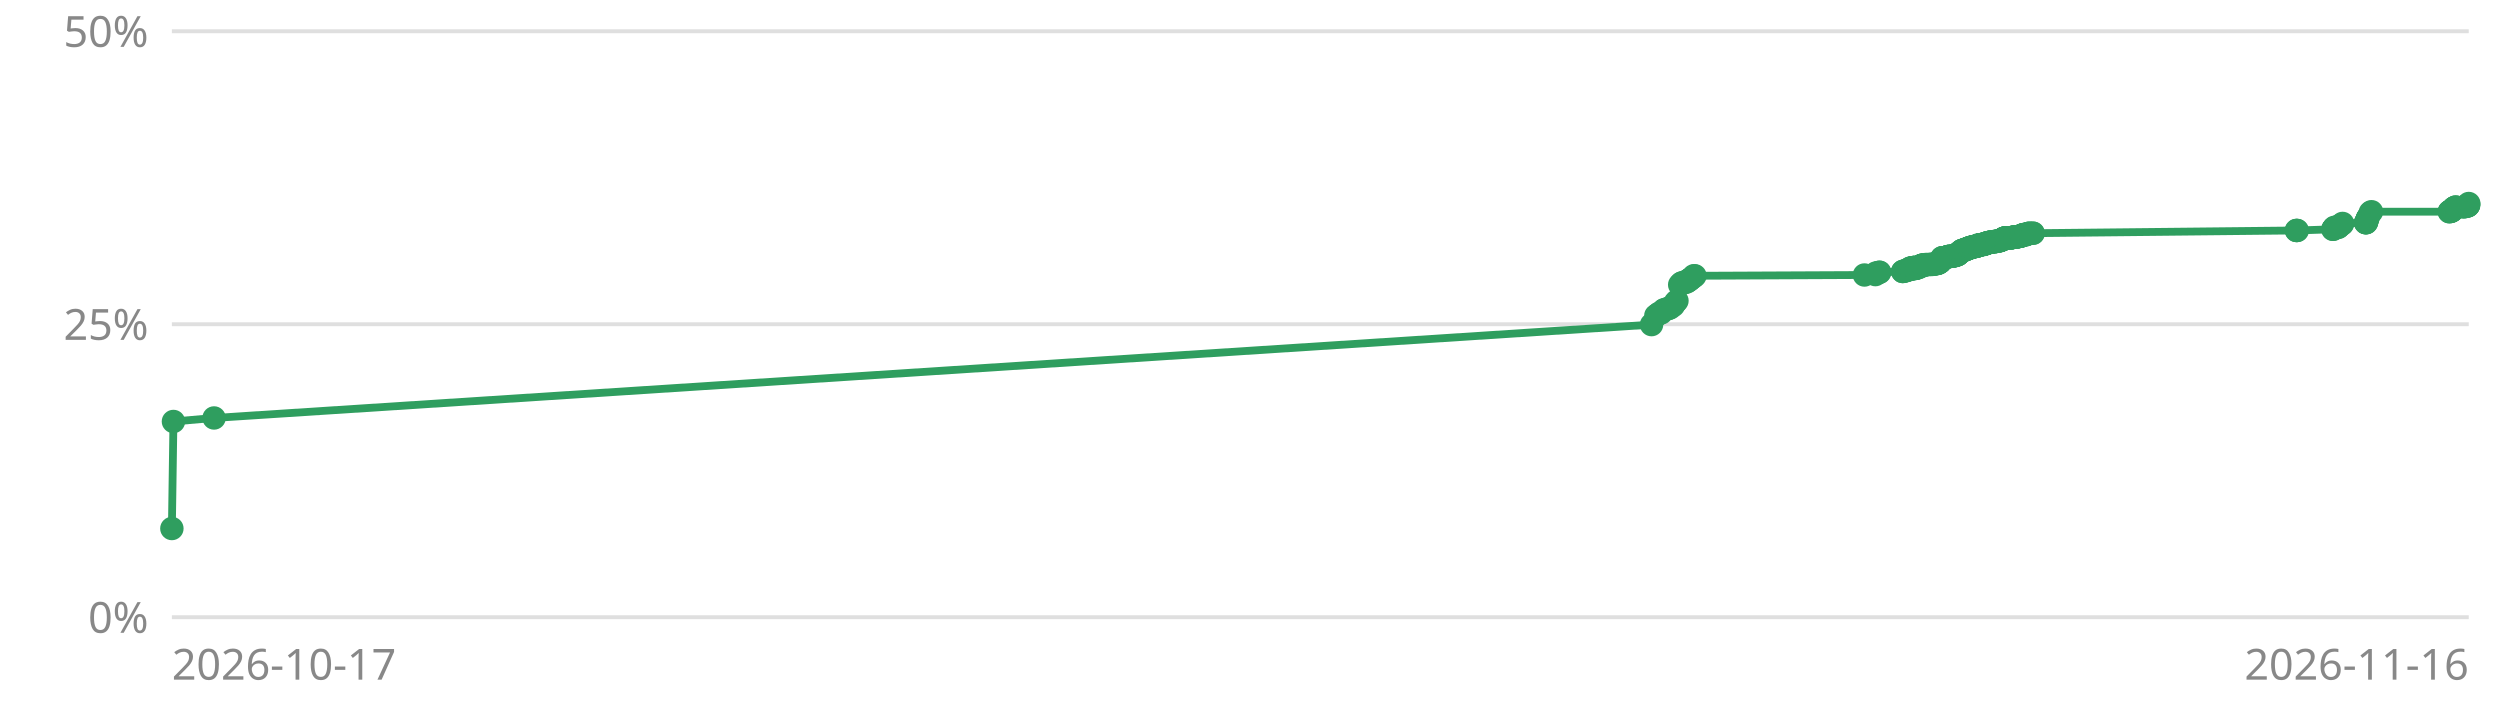
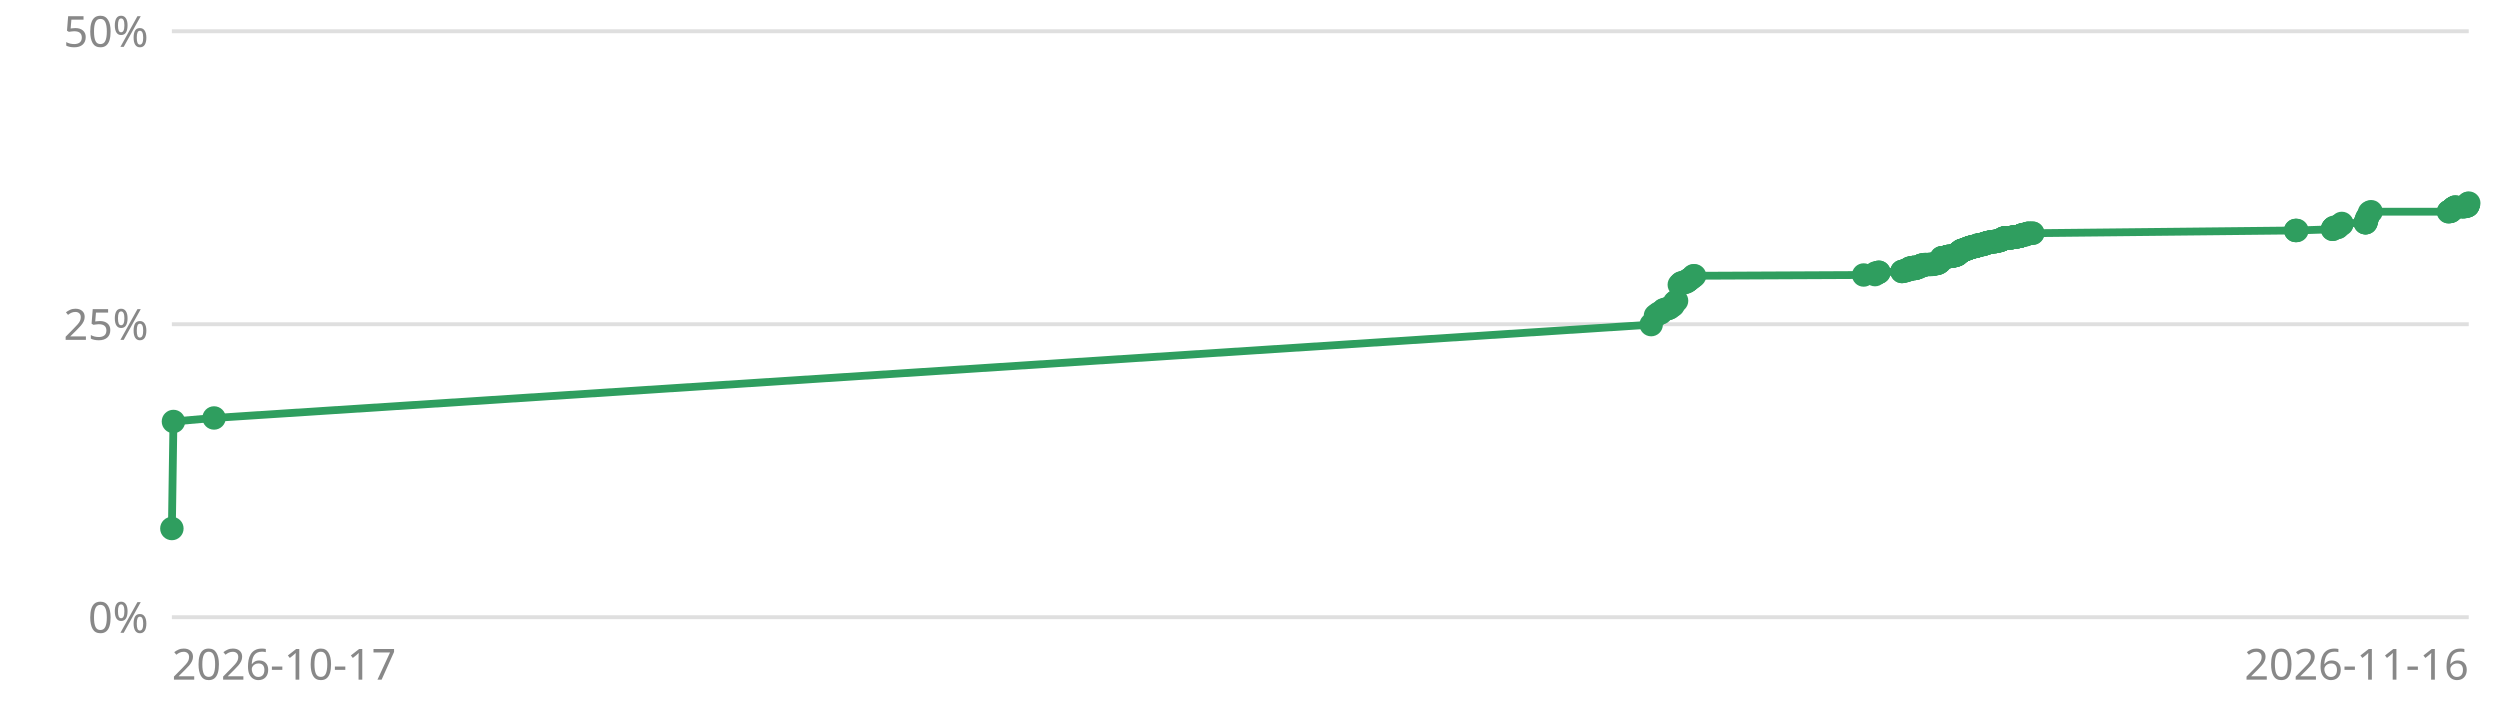
<svg xmlns="http://www.w3.org/2000/svg" viewBox="0 0 640 180" width="640" height="180" font-family="system-ui,sans-serif" font-size="11" fill="#888">
  <line x1="44" x2="632" y1="158.0" y2="158.0" stroke="#8884" />
  <text x="38" y="162.0" text-anchor="end">0%</text>
  <line x1="44" x2="632" y1="83.0" y2="83.0" stroke="#8884" />
  <text x="38" y="87.0" text-anchor="end">25%</text>
  <line x1="44" x2="632" y1="8.0" y2="8.0" stroke="#8884" />
  <text x="38" y="12.0" text-anchor="end">50%</text>
-   <polyline points="44.0,135.3 44.4,107.9 54.8,107.0 422.8,83.1 423.9,80.8 424.4,80.5 424.7,80.2 425.3,80.1 425.9,79.4 426.0,79.3 426.9,79.0 427.1,79.0 427.6,78.8 428.4,78.2 428.9,77.4 429.3,77.0 430.0,72.9 430.4,72.5 430.6,72.4 431.1,72.4 431.2,72.3 431.8,72.2 431.9,71.9 432.2,71.9 432.3,71.8 432.6,71.5 432.7,71.5 432.8,71.4 433.4,71.0 433.6,70.6 433.9,70.6 477.3,70.4 480.1,70.3 480.2,69.9 480.8,69.8 481.1,69.7 481.2,69.7 487.1,69.5 487.1,69.5 487.7,69.3 487.7,69.3 487.9,69.3 487.9,69.3 488.3,69.2 488.7,68.9 488.9,68.7 489.1,68.7 489.1,68.6 489.3,68.8 489.3,68.8 489.4,68.8 489.5,68.8 489.5,68.8 489.6,68.9 489.7,68.5 489.7,68.5 489.8,68.5 489.8,68.5 489.9,68.5 490.0,68.5 490.1,68.5 490.4,68.4 490.4,68.7 490.5,68.7 490.5,68.7 490.6,68.6 490.6,68.6 490.7,68.5 490.8,68.5 490.9,68.4 491.1,68.4 491.3,68.4 491.4,68.4 491.7,68.1 491.9,68.0 491.9,68.0 492.0,67.9 492.0,67.9 492.1,67.9 492.2,67.9 492.2,67.9 492.7,67.9 492.8,67.8 492.9,67.8 493.0,67.8 493.1,67.7 493.9,67.7 494.1,67.7 494.3,67.7 494.7,67.7 495.1,67.6 495.2,67.6 495.4,67.5 495.7,67.5 495.8,67.5 495.9,67.4 495.9,67.4 496.0,67.4 496.2,67.4 496.4,67.3 496.6,67.1 496.7,67.0 496.8,67.0 497.1,66.0 497.2,66.0 497.3,66.0 497.4,66.0 497.5,66.0 497.7,66.0 497.8,66.0 497.9,66.0 498.4,65.8 498.5,65.8 498.5,65.8 498.6,65.7 498.6,65.7 498.7,65.7 498.7,65.7 498.8,65.7 498.9,65.7 498.9,65.7 499.0,65.7 499.0,65.6 499.1,65.6 499.1,65.6 499.9,65.6 500.0,65.5 500.0,65.5 500.0,65.5 500.3,65.5 500.4,65.4 500.4,65.4 500.5,65.4 500.5,65.4 500.7,65.4 500.9,65.3 501.0,65.2 501.1,65.2 501.2,65.2 501.3,65.1 501.3,65.1 501.3,64.9 501.4,64.8 501.5,64.8 501.5,64.7 501.6,64.7 501.6,64.7 501.7,64.7 501.7,64.6 501.7,64.6 501.8,64.6 501.8,64.6 501.9,64.6 501.9,64.5 501.9,64.5 502.0,64.5 502.0,64.5 502.0,64.5 502.0,64.5 502.1,64.2 502.1,64.2 502.2,64.2 502.2,64.2 502.2,64.2 502.3,64.2 502.3,64.2 502.3,64.2 502.4,64.2 502.4,64.2 502.5,64.2 502.6,64.1 502.6,64.1 502.6,64.0 502.9,64.0 502.9,64.0 502.9,63.9 503.0,63.9 503.1,63.9 503.2,63.9 503.2,63.8 503.3,63.8 503.4,63.8 503.5,63.8 503.5,63.7 503.6,63.7 503.6,63.7 503.6,63.7 503.7,63.7 503.7,63.7 503.7,63.6 503.8,63.6 503.9,63.6 504.0,63.6 504.1,63.5 504.2,63.5 504.2,63.5 504.2,63.4 504.3,63.4 504.4,63.4 504.4,63.4 504.5,63.3 504.6,63.3 504.7,63.3 504.8,63.3 504.9,63.3 504.9,63.3 505.0,63.2 505.0,63.2 505.1,63.2 505.1,63.2 505.3,63.1 505.6,63.1 505.7,63.1 505.7,63.1 505.9,63.1 505.9,63.0 506.0,63.0 506.1,63.0 506.1,63.0 506.2,62.9 506.2,62.9 506.3,62.9 506.4,62.9 506.4,62.7 506.8,62.7 506.8,62.7 506.9,62.7 506.9,62.7 506.9,62.7 506.9,62.7 507.0,62.7 507.0,62.7 507.1,62.7 507.2,62.6 507.3,62.6 507.4,62.6 507.5,62.6 507.7,62.6 507.8,62.6 507.9,62.5 508.0,62.5 508.0,62.4 508.0,62.4 508.2,62.4 508.2,62.4 508.3,62.4 508.4,62.3 508.5,62.3 508.5,62.3 508.6,62.3 508.7,62.2 508.7,62.2 508.8,62.2 508.9,62.1 508.9,62.1 509.1,62.1 509.2,62.1 509.3,62.1 509.4,62.0 509.4,62.0 509.6,62.0 509.6,62.0 509.9,62.0 510.0,61.9 510.0,61.9 510.5,61.9 510.6,61.9 510.7,61.8 510.7,61.8 510.9,61.8 510.9,61.8 511.0,61.8 511.0,61.8 511.1,61.8 511.2,61.8 511.2,61.8 511.6,61.7 511.8,61.7 511.9,61.6 512.0,61.5 512.2,61.5 512.3,61.5 512.3,61.4 512.4,61.4 512.4,61.4 512.5,61.4 512.5,61.4 512.5,61.4 512.5,61.4 512.6,61.3 512.6,61.3 512.8,61.2 512.9,61.1 513.0,61.0 513.0,61.0 513.0,61.0 513.1,61.0 513.2,61.0 513.3,60.9 513.4,60.9 513.4,60.9 513.5,60.9 513.6,60.9 513.7,60.9 513.7,60.9 513.8,60.9 513.8,60.9 514.0,60.9 514.2,60.9 514.4,60.9 514.8,60.9 514.8,60.9 514.9,60.9 514.9,60.8 515.1,60.8 515.2,60.8 515.2,60.8 515.3,60.8 515.4,60.7 515.5,60.7 515.5,60.7 515.7,60.7 515.8,60.7 516.1,60.7 516.2,60.7 516.3,60.6 516.4,60.6 516.5,60.6 516.6,60.6 516.6,60.6 516.8,60.5 517.1,60.5 517.1,60.5 517.1,60.5 517.1,60.5 517.2,60.4 517.3,60.4 517.3,60.4 517.4,60.4 517.4,60.4 517.5,60.3 517.6,60.3 517.6,60.3 517.6,60.3 517.7,60.2 517.8,60.2 517.8,60.2 517.9,60.1 517.9,60.1 518.0,60.1 518.0,60.1 518.5,60.1 518.5,60.1 518.7,60.1 518.8,60.0 518.9,59.8 519.2,59.8 519.3,59.8 519.5,59.7 519.5,59.7 520.4,59.7 520.5,59.7 587.9,59.0 587.9,59.0 588.1,59.0 597.2,58.7 597.3,58.7 597.4,58.5 597.5,58.4 597.5,58.4 597.6,58.2 598.5,58.2 598.6,58.2 598.8,58.0 598.8,57.8 599.6,57.4 599.7,57.2 605.6,57.0 605.6,57.0 605.7,57.0 605.8,57.0 605.9,56.7 605.9,56.6 606.0,56.1 606.0,56.1 606.1,55.9 606.3,55.5 606.8,54.4 607.1,54.2 627.0,54.2 627.1,54.2 627.2,54.1 627.2,54.1 627.4,54.1 627.5,54.1 627.6,53.9 627.6,53.9 627.7,53.9 627.8,53.9 627.9,53.7 628.1,53.6 628.1,53.5 628.1,53.3 628.2,53.3 628.2,53.3 628.4,53.2 628.4,53.2 628.6,53.2 628.6,53.0 628.7,53.0 630.6,53.0 631.0,52.9 631.3,52.8 631.5,52.8 631.7,52.7 631.8,52.7 631.9,52.6 631.9,52.5 631.9,52.4 632.0,52.4 632.0,52.1" fill="none" stroke="#2f9e5f" stroke-width="2" stroke-linejoin="round" />
+   <polyline points="44.0,135.3 44.4,107.9 54.8,107.0 422.7,83.1 423.8,80.8 424.3,80.5 424.6,80.2 425.2,80.1 425.8,79.4 425.9,79.3 426.8,79.0 427.0,79.0 427.5,78.8 428.3,78.2 428.7,77.4 429.2,77.0 429.9,72.9 430.3,72.5 430.5,72.4 431.0,72.4 431.1,72.3 431.7,72.2 431.8,71.9 432.1,71.9 432.2,71.8 432.5,71.5 432.6,71.5 432.7,71.4 433.3,71.0 433.5,70.6 433.8,70.6 477.1,70.4 480.0,70.3 480.1,69.9 480.7,69.8 481.0,69.7 481.0,69.7 486.9,69.5 486.9,69.5 487.6,69.3 487.6,69.3 487.8,69.3 487.8,69.3 488.2,69.2 488.6,68.9 488.8,68.7 488.9,68.7 489.0,68.6 489.1,68.8 489.2,68.8 489.3,68.8 489.3,68.8 489.3,68.8 489.5,68.9 489.6,68.5 489.6,68.5 489.7,68.5 489.7,68.5 489.8,68.5 489.9,68.5 490.0,68.5 490.2,68.4 490.3,68.7 490.4,68.7 490.4,68.7 490.5,68.6 490.5,68.6 490.6,68.5 490.7,68.5 490.8,68.4 490.9,68.4 491.2,68.4 491.3,68.4 491.6,68.1 491.8,68.0 491.8,68.0 491.9,67.9 491.9,67.9 492.0,67.9 492.1,67.9 492.1,67.9 492.6,67.9 492.7,67.8 492.8,67.8 492.8,67.8 492.9,67.7 493.8,67.7 494.0,67.7 494.2,67.7 494.6,67.7 494.9,67.6 495.1,67.6 495.3,67.5 495.6,67.5 495.6,67.5 495.8,67.4 495.8,67.4 495.9,67.4 496.1,67.4 496.3,67.3 496.5,67.1 496.6,67.0 496.7,67.0 497.0,66.0 497.1,66.0 497.2,66.0 497.3,66.0 497.3,66.0 497.6,66.0 497.6,66.0 497.8,66.0 498.2,65.8 498.4,65.8 498.4,65.8 498.5,65.7 498.5,65.7 498.5,65.7 498.6,65.7 498.7,65.7 498.7,65.7 498.8,65.7 498.9,65.7 498.9,65.6 499.0,65.6 499.0,65.6 499.8,65.6 499.9,65.5 499.9,65.5 499.9,65.5 500.2,65.5 500.3,65.4 500.3,65.4 500.4,65.4 500.4,65.4 500.6,65.4 500.8,65.3 500.9,65.2 501.0,65.2 501.1,65.2 501.1,65.1 501.2,65.1 501.2,64.9 501.2,64.8 501.3,64.8 501.4,64.7 501.4,64.7 501.5,64.7 501.5,64.7 501.6,64.6 501.6,64.6 501.7,64.6 501.7,64.6 501.8,64.6 501.8,64.5 501.8,64.5 501.8,64.5 501.9,64.5 501.9,64.5 501.9,64.5 502.0,64.2 502.0,64.2 502.0,64.2 502.1,64.2 502.1,64.2 502.2,64.2 502.2,64.2 502.2,64.2 502.3,64.2 502.3,64.2 502.4,64.2 502.4,64.1 502.5,64.1 502.5,64.0 502.8,64.0 502.8,64.0 502.8,63.9 502.9,63.9 503.0,63.9 503.1,63.9 503.1,63.8 503.2,63.8 503.3,63.8 503.4,63.8 503.4,63.7 503.5,63.7 503.5,63.7 503.5,63.7 503.5,63.7 503.6,63.7 503.6,63.6 503.7,63.6 503.8,63.6 503.9,63.6 504.0,63.5 504.1,63.5 504.1,63.5 504.1,63.4 504.2,63.4 504.2,63.4 504.3,63.4 504.4,63.3 504.5,63.3 504.5,63.3 504.7,63.3 504.7,63.3 504.8,63.3 504.9,63.2 504.9,63.2 505.0,63.2 505.0,63.2 505.1,63.1 505.5,63.1 505.6,63.1 505.6,63.1 505.7,63.1 505.8,63.0 505.9,63.0 505.9,63.0 506.0,63.0 506.1,62.9 506.1,62.9 506.2,62.9 506.2,62.9 506.3,62.7 506.7,62.7 506.7,62.7 506.7,62.7 506.8,62.7 506.8,62.7 506.8,62.7 506.9,62.7 506.9,62.7 507.0,62.7 507.1,62.6 507.2,62.6 507.3,62.6 507.4,62.6 507.5,62.6 507.7,62.6 507.8,62.5 507.8,62.5 507.9,62.4 507.9,62.4 508.1,62.4 508.1,62.4 508.1,62.4 508.2,62.3 508.4,62.3 508.4,62.3 508.5,62.3 508.6,62.2 508.6,62.2 508.6,62.2 508.8,62.1 508.8,62.1 509.0,62.1 509.1,62.1 509.1,62.1 509.3,62.0 509.3,62.0 509.5,62.0 509.5,62.0 509.7,62.0 509.8,61.9 509.9,61.9 510.4,61.9 510.5,61.9 510.6,61.8 510.6,61.8 510.7,61.8 510.8,61.8 510.9,61.8 510.9,61.8 511.0,61.8 511.0,61.8 511.1,61.8 511.4,61.7 511.6,61.7 511.8,61.6 511.9,61.5 512.1,61.5 512.1,61.5 512.2,61.4 512.2,61.4 512.3,61.4 512.3,61.4 512.4,61.4 512.4,61.4 512.4,61.4 512.4,61.3 512.5,61.3 512.6,61.2 512.8,61.1 512.8,61.0 512.9,61.0 512.9,61.0 513.0,61.0 513.1,61.0 513.2,60.9 513.2,60.9 513.3,60.9 513.4,60.9 513.4,60.9 513.6,60.9 513.6,60.9 513.6,60.9 513.7,60.9 513.9,60.9 514.1,60.9 514.3,60.9 514.6,60.9 514.7,60.9 514.8,60.9 514.8,60.8 515.0,60.8 515.1,60.8 515.1,60.8 515.2,60.8 515.2,60.7 515.3,60.7 515.4,60.7 515.6,60.7 515.7,60.7 516.0,60.7 516.0,60.7 516.2,60.6 516.3,60.6 516.4,60.6 516.4,60.6 516.5,60.6 516.7,60.5 516.9,60.5 517.0,60.5 517.0,60.5 517.0,60.5 517.1,60.4 517.2,60.4 517.2,60.4 517.2,60.4 517.3,60.4 517.4,60.3 517.4,60.3 517.5,60.3 517.5,60.3 517.6,60.2 517.7,60.2 517.7,60.2 517.8,60.1 517.8,60.1 517.8,60.1 517.9,60.1 518.3,60.1 518.4,60.1 518.6,60.1 518.6,60.0 518.8,59.8 519.1,59.8 519.1,59.8 519.3,59.7 519.4,59.7 520.3,59.7 520.4,59.7 587.7,59.0 587.7,59.0 588.0,59.0 597.1,58.7 597.2,58.7 597.2,58.5 597.3,58.4 597.4,58.4 597.5,58.2 598.4,58.2 598.5,58.2 598.6,58.0 598.7,57.8 599.5,57.4 599.5,57.2 605.5,57.0 605.5,57.0 605.6,57.0 605.7,57.0 605.7,56.7 605.8,56.6 605.8,56.1 605.9,56.1 606.0,55.9 606.1,55.5 606.6,54.4 607.0,54.2 626.8,54.2 626.9,54.2 627.0,54.1 627.1,54.1 627.3,54.1 627.4,54.1 627.4,53.9 627.4,53.9 627.5,53.9 627.6,53.9 627.7,53.7 627.9,53.6 628.0,53.5 628.0,53.3 628.1,53.3 628.1,53.3 628.3,53.2 628.3,53.2 628.4,53.2 628.5,53.0 628.6,53.0 630.4,53.0 630.9,52.9 631.2,52.8 631.4,52.8 631.6,52.7 631.7,52.7 631.8,52.6 631.8,52.5 631.8,52.4 631.8,52.4 631.8,52.1 632.0,52.0" fill="none" stroke="#2f9e5f" stroke-width="2" stroke-linejoin="round" />
  <g fill="#2f9e5f">
    <circle cx="44.0" cy="135.3" r="3" />
    <circle cx="44.4" cy="107.9" r="3" />
    <circle cx="54.8" cy="107.0" r="3" />
-     <circle cx="422.8" cy="83.1" r="3" />
-     <circle cx="423.9" cy="80.8" r="3" />
-     <circle cx="424.4" cy="80.5" r="3" />
-     <circle cx="424.7" cy="80.2" r="3" />
-     <circle cx="425.3" cy="80.1" r="3" />
-     <circle cx="425.9" cy="79.4" r="3" />
-     <circle cx="426.0" cy="79.3" r="3" />
-     <circle cx="426.9" cy="79.0" r="3" />
-     <circle cx="427.1" cy="79.0" r="3" />
-     <circle cx="427.6" cy="78.8" r="3" />
-     <circle cx="428.4" cy="78.2" r="3" />
-     <circle cx="428.9" cy="77.4" r="3" />
-     <circle cx="429.3" cy="77.0" r="3" />
-     <circle cx="430.0" cy="72.9" r="3" />
-     <circle cx="430.4" cy="72.5" r="3" />
-     <circle cx="430.6" cy="72.4" r="3" />
-     <circle cx="431.1" cy="72.4" r="3" />
-     <circle cx="431.2" cy="72.3" r="3" />
-     <circle cx="431.8" cy="72.2" r="3" />
-     <circle cx="431.9" cy="71.9" r="3" />
-     <circle cx="432.2" cy="71.9" r="3" />
-     <circle cx="432.3" cy="71.8" r="3" />
+     <circle cx="422.7" cy="83.1" r="3" />
+     <circle cx="423.8" cy="80.8" r="3" />
+     <circle cx="424.3" cy="80.5" r="3" />
+     <circle cx="424.6" cy="80.2" r="3" />
+     <circle cx="425.2" cy="80.1" r="3" />
+     <circle cx="425.8" cy="79.4" r="3" />
+     <circle cx="425.9" cy="79.3" r="3" />
+     <circle cx="426.8" cy="79.0" r="3" />
+     <circle cx="427.0" cy="79.0" r="3" />
+     <circle cx="427.5" cy="78.8" r="3" />
+     <circle cx="428.3" cy="78.2" r="3" />
+     <circle cx="428.7" cy="77.4" r="3" />
+     <circle cx="429.2" cy="77.0" r="3" />
+     <circle cx="429.9" cy="72.9" r="3" />
+     <circle cx="430.3" cy="72.5" r="3" />
+     <circle cx="430.5" cy="72.4" r="3" />
+     <circle cx="431.0" cy="72.4" r="3" />
+     <circle cx="431.1" cy="72.3" r="3" />
+     <circle cx="431.7" cy="72.2" r="3" />
+     <circle cx="431.8" cy="71.9" r="3" />
+     <circle cx="432.1" cy="71.9" r="3" />
+     <circle cx="432.2" cy="71.8" r="3" />
+     <circle cx="432.5" cy="71.5" r="3" />
    <circle cx="432.6" cy="71.5" r="3" />
-     <circle cx="432.7" cy="71.5" r="3" />
-     <circle cx="432.8" cy="71.4" r="3" />
-     <circle cx="433.4" cy="71.0" r="3" />
-     <circle cx="433.6" cy="70.6" r="3" />
-     <circle cx="433.9" cy="70.6" r="3" />
-     <circle cx="477.3" cy="70.4" r="3" />
-     <circle cx="480.1" cy="70.3" r="3" />
-     <circle cx="480.2" cy="69.9" r="3" />
-     <circle cx="480.8" cy="69.8" r="3" />
-     <circle cx="481.1" cy="69.7" r="3" />
-     <circle cx="481.2" cy="69.7" r="3" />
-     <circle cx="487.1" cy="69.5" r="3" />
-     <circle cx="487.1" cy="69.5" r="3" />
-     <circle cx="487.7" cy="69.3" r="3" />
-     <circle cx="487.7" cy="69.3" r="3" />
-     <circle cx="487.9" cy="69.3" r="3" />
-     <circle cx="487.9" cy="69.3" r="3" />
-     <circle cx="488.3" cy="69.2" r="3" />
-     <circle cx="488.7" cy="68.9" r="3" />
+     <circle cx="432.7" cy="71.4" r="3" />
+     <circle cx="433.3" cy="71.0" r="3" />
+     <circle cx="433.5" cy="70.6" r="3" />
+     <circle cx="433.8" cy="70.6" r="3" />
+     <circle cx="477.1" cy="70.4" r="3" />
+     <circle cx="480.0" cy="70.3" r="3" />
+     <circle cx="480.1" cy="69.9" r="3" />
+     <circle cx="480.7" cy="69.8" r="3" />
+     <circle cx="481.0" cy="69.7" r="3" />
+     <circle cx="481.0" cy="69.7" r="3" />
+     <circle cx="486.9" cy="69.5" r="3" />
+     <circle cx="486.9" cy="69.5" r="3" />
+     <circle cx="487.6" cy="69.3" r="3" />
+     <circle cx="487.6" cy="69.3" r="3" />
+     <circle cx="487.8" cy="69.3" r="3" />
+     <circle cx="487.8" cy="69.3" r="3" />
+     <circle cx="488.2" cy="69.2" r="3" />
+     <circle cx="488.6" cy="68.9" r="3" />
+     <circle cx="488.8" cy="68.7" r="3" />
    <circle cx="488.9" cy="68.7" r="3" />
-     <circle cx="489.1" cy="68.7" r="3" />
-     <circle cx="489.1" cy="68.6" r="3" />
+     <circle cx="489.0" cy="68.6" r="3" />
+     <circle cx="489.1" cy="68.8" r="3" />
+     <circle cx="489.2" cy="68.8" r="3" />
    <circle cx="489.3" cy="68.8" r="3" />
    <circle cx="489.3" cy="68.8" r="3" />
-     <circle cx="489.4" cy="68.8" r="3" />
-     <circle cx="489.5" cy="68.8" r="3" />
-     <circle cx="489.5" cy="68.8" r="3" />
-     <circle cx="489.6" cy="68.9" r="3" />
+     <circle cx="489.3" cy="68.8" r="3" />
+     <circle cx="489.5" cy="68.9" r="3" />
+     <circle cx="489.6" cy="68.5" r="3" />
+     <circle cx="489.6" cy="68.5" r="3" />
    <circle cx="489.7" cy="68.5" r="3" />
    <circle cx="489.7" cy="68.5" r="3" />
    <circle cx="489.8" cy="68.5" r="3" />
-     <circle cx="489.8" cy="68.5" r="3" />
    <circle cx="489.9" cy="68.5" r="3" />
    <circle cx="490.0" cy="68.5" r="3" />
-     <circle cx="490.1" cy="68.5" r="3" />
-     <circle cx="490.4" cy="68.4" r="3" />
+     <circle cx="490.2" cy="68.4" r="3" />
+     <circle cx="490.3" cy="68.7" r="3" />
    <circle cx="490.4" cy="68.7" r="3" />
-     <circle cx="490.5" cy="68.7" r="3" />
-     <circle cx="490.5" cy="68.7" r="3" />
-     <circle cx="490.6" cy="68.6" r="3" />
-     <circle cx="490.6" cy="68.6" r="3" />
+     <circle cx="490.4" cy="68.7" r="3" />
+     <circle cx="490.5" cy="68.6" r="3" />
+     <circle cx="490.5" cy="68.6" r="3" />
+     <circle cx="490.6" cy="68.5" r="3" />
    <circle cx="490.7" cy="68.5" r="3" />
-     <circle cx="490.8" cy="68.5" r="3" />
+     <circle cx="490.8" cy="68.4" r="3" />
    <circle cx="490.9" cy="68.4" r="3" />
-     <circle cx="491.1" cy="68.4" r="3" />
+     <circle cx="491.2" cy="68.4" r="3" />
    <circle cx="491.3" cy="68.4" r="3" />
-     <circle cx="491.4" cy="68.4" r="3" />
-     <circle cx="491.7" cy="68.1" r="3" />
-     <circle cx="491.9" cy="68.0" r="3" />
-     <circle cx="491.9" cy="68.0" r="3" />
-     <circle cx="492.0" cy="67.9" r="3" />
+     <circle cx="491.6" cy="68.1" r="3" />
+     <circle cx="491.8" cy="68.0" r="3" />
+     <circle cx="491.8" cy="68.0" r="3" />
+     <circle cx="491.9" cy="67.9" r="3" />
+     <circle cx="491.9" cy="67.9" r="3" />
    <circle cx="492.0" cy="67.9" r="3" />
    <circle cx="492.1" cy="67.9" r="3" />
-     <circle cx="492.2" cy="67.9" r="3" />
-     <circle cx="492.2" cy="67.9" r="3" />
-     <circle cx="492.7" cy="67.9" r="3" />
+     <circle cx="492.1" cy="67.9" r="3" />
+     <circle cx="492.6" cy="67.9" r="3" />
+     <circle cx="492.7" cy="67.8" r="3" />
    <circle cx="492.8" cy="67.8" r="3" />
-     <circle cx="492.9" cy="67.8" r="3" />
-     <circle cx="493.0" cy="67.8" r="3" />
-     <circle cx="493.1" cy="67.7" r="3" />
-     <circle cx="493.9" cy="67.7" r="3" />
-     <circle cx="494.1" cy="67.7" r="3" />
-     <circle cx="494.3" cy="67.7" r="3" />
-     <circle cx="494.7" cy="67.7" r="3" />
+     <circle cx="492.8" cy="67.8" r="3" />
+     <circle cx="492.9" cy="67.7" r="3" />
+     <circle cx="493.8" cy="67.7" r="3" />
+     <circle cx="494.0" cy="67.7" r="3" />
+     <circle cx="494.2" cy="67.7" r="3" />
+     <circle cx="494.6" cy="67.7" r="3" />
+     <circle cx="494.9" cy="67.6" r="3" />
    <circle cx="495.1" cy="67.6" r="3" />
-     <circle cx="495.2" cy="67.6" r="3" />
-     <circle cx="495.4" cy="67.5" r="3" />
-     <circle cx="495.7" cy="67.5" r="3" />
-     <circle cx="495.8" cy="67.5" r="3" />
+     <circle cx="495.3" cy="67.5" r="3" />
+     <circle cx="495.6" cy="67.5" r="3" />
+     <circle cx="495.6" cy="67.5" r="3" />
+     <circle cx="495.8" cy="67.4" r="3" />
+     <circle cx="495.8" cy="67.4" r="3" />
    <circle cx="495.9" cy="67.4" r="3" />
-     <circle cx="495.9" cy="67.4" r="3" />
-     <circle cx="496.0" cy="67.4" r="3" />
-     <circle cx="496.2" cy="67.4" r="3" />
-     <circle cx="496.4" cy="67.3" r="3" />
-     <circle cx="496.6" cy="67.1" r="3" />
+     <circle cx="496.1" cy="67.4" r="3" />
+     <circle cx="496.3" cy="67.3" r="3" />
+     <circle cx="496.5" cy="67.1" r="3" />
+     <circle cx="496.6" cy="67.0" r="3" />
    <circle cx="496.7" cy="67.0" r="3" />
-     <circle cx="496.8" cy="67.0" r="3" />
+     <circle cx="497.0" cy="66.0" r="3" />
    <circle cx="497.1" cy="66.0" r="3" />
    <circle cx="497.2" cy="66.0" r="3" />
    <circle cx="497.3" cy="66.0" r="3" />
-     <circle cx="497.4" cy="66.0" r="3" />
-     <circle cx="497.5" cy="66.0" r="3" />
-     <circle cx="497.7" cy="66.0" r="3" />
+     <circle cx="497.3" cy="66.0" r="3" />
+     <circle cx="497.6" cy="66.0" r="3" />
+     <circle cx="497.6" cy="66.0" r="3" />
    <circle cx="497.8" cy="66.0" r="3" />
-     <circle cx="497.9" cy="66.0" r="3" />
+     <circle cx="498.2" cy="65.8" r="3" />
    <circle cx="498.4" cy="65.8" r="3" />
-     <circle cx="498.5" cy="65.8" r="3" />
-     <circle cx="498.5" cy="65.8" r="3" />
-     <circle cx="498.6" cy="65.7" r="3" />
+     <circle cx="498.4" cy="65.8" r="3" />
+     <circle cx="498.5" cy="65.7" r="3" />
+     <circle cx="498.5" cy="65.7" r="3" />
+     <circle cx="498.5" cy="65.7" r="3" />
    <circle cx="498.6" cy="65.7" r="3" />
    <circle cx="498.7" cy="65.7" r="3" />
    <circle cx="498.7" cy="65.7" r="3" />
    <circle cx="498.8" cy="65.7" r="3" />
    <circle cx="498.9" cy="65.7" r="3" />
-     <circle cx="498.9" cy="65.7" r="3" />
-     <circle cx="499.0" cy="65.7" r="3" />
+     <circle cx="498.9" cy="65.6" r="3" />
    <circle cx="499.0" cy="65.6" r="3" />
-     <circle cx="499.1" cy="65.6" r="3" />
-     <circle cx="499.1" cy="65.6" r="3" />
-     <circle cx="499.9" cy="65.6" r="3" />
-     <circle cx="500.0" cy="65.5" r="3" />
-     <circle cx="500.0" cy="65.5" r="3" />
-     <circle cx="500.0" cy="65.5" r="3" />
-     <circle cx="500.3" cy="65.5" r="3" />
+     <circle cx="499.0" cy="65.6" r="3" />
+     <circle cx="499.8" cy="65.6" r="3" />
+     <circle cx="499.9" cy="65.5" r="3" />
+     <circle cx="499.9" cy="65.5" r="3" />
+     <circle cx="499.9" cy="65.5" r="3" />
+     <circle cx="500.2" cy="65.5" r="3" />
+     <circle cx="500.3" cy="65.4" r="3" />
+     <circle cx="500.3" cy="65.4" r="3" />
    <circle cx="500.4" cy="65.4" r="3" />
    <circle cx="500.4" cy="65.4" r="3" />
-     <circle cx="500.5" cy="65.4" r="3" />
-     <circle cx="500.5" cy="65.4" r="3" />
-     <circle cx="500.7" cy="65.4" r="3" />
-     <circle cx="500.9" cy="65.3" r="3" />
+     <circle cx="500.6" cy="65.4" r="3" />
+     <circle cx="500.8" cy="65.3" r="3" />
+     <circle cx="500.9" cy="65.2" r="3" />
    <circle cx="501.0" cy="65.2" r="3" />
    <circle cx="501.1" cy="65.2" r="3" />
-     <circle cx="501.2" cy="65.2" r="3" />
-     <circle cx="501.3" cy="65.1" r="3" />
-     <circle cx="501.3" cy="65.1" r="3" />
-     <circle cx="501.3" cy="64.9" r="3" />
-     <circle cx="501.4" cy="64.8" r="3" />
-     <circle cx="501.5" cy="64.8" r="3" />
+     <circle cx="501.1" cy="65.1" r="3" />
+     <circle cx="501.2" cy="65.1" r="3" />
+     <circle cx="501.2" cy="64.9" r="3" />
+     <circle cx="501.2" cy="64.8" r="3" />
+     <circle cx="501.3" cy="64.8" r="3" />
+     <circle cx="501.4" cy="64.7" r="3" />
+     <circle cx="501.4" cy="64.7" r="3" />
    <circle cx="501.5" cy="64.7" r="3" />
-     <circle cx="501.6" cy="64.7" r="3" />
-     <circle cx="501.6" cy="64.7" r="3" />
-     <circle cx="501.7" cy="64.7" r="3" />
+     <circle cx="501.5" cy="64.7" r="3" />
+     <circle cx="501.6" cy="64.6" r="3" />
+     <circle cx="501.6" cy="64.6" r="3" />
    <circle cx="501.7" cy="64.6" r="3" />
    <circle cx="501.7" cy="64.6" r="3" />
    <circle cx="501.8" cy="64.6" r="3" />
-     <circle cx="501.8" cy="64.6" r="3" />
-     <circle cx="501.9" cy="64.6" r="3" />
+     <circle cx="501.8" cy="64.5" r="3" />
+     <circle cx="501.8" cy="64.5" r="3" />
+     <circle cx="501.8" cy="64.5" r="3" />
    <circle cx="501.9" cy="64.5" r="3" />
    <circle cx="501.9" cy="64.5" r="3" />
-     <circle cx="502.0" cy="64.5" r="3" />
-     <circle cx="502.0" cy="64.5" r="3" />
-     <circle cx="502.0" cy="64.5" r="3" />
-     <circle cx="502.0" cy="64.5" r="3" />
+     <circle cx="501.9" cy="64.5" r="3" />
+     <circle cx="502.0" cy="64.2" r="3" />
+     <circle cx="502.0" cy="64.2" r="3" />
+     <circle cx="502.0" cy="64.2" r="3" />
    <circle cx="502.1" cy="64.2" r="3" />
    <circle cx="502.1" cy="64.2" r="3" />
    <circle cx="502.2" cy="64.2" r="3" />
    <circle cx="502.2" cy="64.2" r="3" />
    <circle cx="502.2" cy="64.2" r="3" />
    <circle cx="502.3" cy="64.2" r="3" />
    <circle cx="502.3" cy="64.2" r="3" />
-     <circle cx="502.3" cy="64.2" r="3" />
    <circle cx="502.4" cy="64.2" r="3" />
-     <circle cx="502.4" cy="64.2" r="3" />
-     <circle cx="502.5" cy="64.2" r="3" />
-     <circle cx="502.6" cy="64.1" r="3" />
-     <circle cx="502.6" cy="64.1" r="3" />
-     <circle cx="502.6" cy="64.0" r="3" />
-     <circle cx="502.9" cy="64.0" r="3" />
-     <circle cx="502.9" cy="64.0" r="3" />
+     <circle cx="502.4" cy="64.1" r="3" />
+     <circle cx="502.5" cy="64.1" r="3" />
+     <circle cx="502.5" cy="64.0" r="3" />
+     <circle cx="502.8" cy="64.0" r="3" />
+     <circle cx="502.8" cy="64.0" r="3" />
+     <circle cx="502.8" cy="63.9" r="3" />
    <circle cx="502.9" cy="63.9" r="3" />
    <circle cx="503.0" cy="63.9" r="3" />
    <circle cx="503.1" cy="63.9" r="3" />
-     <circle cx="503.2" cy="63.9" r="3" />
+     <circle cx="503.1" cy="63.8" r="3" />
    <circle cx="503.2" cy="63.8" r="3" />
    <circle cx="503.3" cy="63.8" r="3" />
    <circle cx="503.4" cy="63.8" r="3" />
-     <circle cx="503.5" cy="63.8" r="3" />
+     <circle cx="503.4" cy="63.7" r="3" />
+     <circle cx="503.5" cy="63.7" r="3" />
+     <circle cx="503.5" cy="63.7" r="3" />
+     <circle cx="503.5" cy="63.7" r="3" />
    <circle cx="503.5" cy="63.7" r="3" />
    <circle cx="503.6" cy="63.7" r="3" />
-     <circle cx="503.6" cy="63.7" r="3" />
-     <circle cx="503.6" cy="63.7" r="3" />
-     <circle cx="503.7" cy="63.7" r="3" />
-     <circle cx="503.7" cy="63.7" r="3" />
+     <circle cx="503.6" cy="63.6" r="3" />
    <circle cx="503.7" cy="63.6" r="3" />
    <circle cx="503.8" cy="63.6" r="3" />
    <circle cx="503.9" cy="63.6" r="3" />
-     <circle cx="504.0" cy="63.6" r="3" />
+     <circle cx="504.0" cy="63.5" r="3" />
    <circle cx="504.1" cy="63.5" r="3" />
-     <circle cx="504.2" cy="63.5" r="3" />
-     <circle cx="504.2" cy="63.5" r="3" />
+     <circle cx="504.1" cy="63.5" r="3" />
+     <circle cx="504.1" cy="63.4" r="3" />
+     <circle cx="504.2" cy="63.4" r="3" />
    <circle cx="504.2" cy="63.4" r="3" />
    <circle cx="504.3" cy="63.4" r="3" />
-     <circle cx="504.4" cy="63.4" r="3" />
-     <circle cx="504.4" cy="63.4" r="3" />
+     <circle cx="504.4" cy="63.3" r="3" />
    <circle cx="504.5" cy="63.3" r="3" />
-     <circle cx="504.6" cy="63.3" r="3" />
+     <circle cx="504.5" cy="63.3" r="3" />
+     <circle cx="504.7" cy="63.3" r="3" />
    <circle cx="504.7" cy="63.3" r="3" />
    <circle cx="504.8" cy="63.3" r="3" />
-     <circle cx="504.9" cy="63.3" r="3" />
-     <circle cx="504.9" cy="63.3" r="3" />
+     <circle cx="504.9" cy="63.2" r="3" />
+     <circle cx="504.9" cy="63.2" r="3" />
    <circle cx="505.0" cy="63.2" r="3" />
    <circle cx="505.0" cy="63.2" r="3" />
-     <circle cx="505.1" cy="63.2" r="3" />
-     <circle cx="505.1" cy="63.2" r="3" />
-     <circle cx="505.3" cy="63.1" r="3" />
+     <circle cx="505.1" cy="63.1" r="3" />
+     <circle cx="505.5" cy="63.1" r="3" />
+     <circle cx="505.6" cy="63.1" r="3" />
    <circle cx="505.6" cy="63.1" r="3" />
    <circle cx="505.7" cy="63.1" r="3" />
-     <circle cx="505.7" cy="63.1" r="3" />
-     <circle cx="505.9" cy="63.1" r="3" />
+     <circle cx="505.8" cy="63.0" r="3" />
+     <circle cx="505.9" cy="63.0" r="3" />
    <circle cx="505.9" cy="63.0" r="3" />
    <circle cx="506.0" cy="63.0" r="3" />
-     <circle cx="506.1" cy="63.0" r="3" />
-     <circle cx="506.1" cy="63.0" r="3" />
+     <circle cx="506.1" cy="62.9" r="3" />
+     <circle cx="506.1" cy="62.9" r="3" />
    <circle cx="506.2" cy="62.9" r="3" />
    <circle cx="506.2" cy="62.9" r="3" />
-     <circle cx="506.3" cy="62.9" r="3" />
-     <circle cx="506.4" cy="62.9" r="3" />
-     <circle cx="506.4" cy="62.7" r="3" />
+     <circle cx="506.3" cy="62.7" r="3" />
+     <circle cx="506.7" cy="62.7" r="3" />
+     <circle cx="506.7" cy="62.7" r="3" />
+     <circle cx="506.7" cy="62.7" r="3" />
+     <circle cx="506.8" cy="62.7" r="3" />
    <circle cx="506.8" cy="62.7" r="3" />
    <circle cx="506.8" cy="62.7" r="3" />
    <circle cx="506.9" cy="62.7" r="3" />
    <circle cx="506.9" cy="62.7" r="3" />
-     <circle cx="506.9" cy="62.7" r="3" />
-     <circle cx="506.9" cy="62.7" r="3" />
    <circle cx="507.0" cy="62.7" r="3" />
-     <circle cx="507.0" cy="62.7" r="3" />
-     <circle cx="507.1" cy="62.7" r="3" />
+     <circle cx="507.1" cy="62.6" r="3" />
    <circle cx="507.2" cy="62.6" r="3" />
    <circle cx="507.3" cy="62.6" r="3" />
    <circle cx="507.4" cy="62.6" r="3" />
    <circle cx="507.5" cy="62.6" r="3" />
    <circle cx="507.7" cy="62.6" r="3" />
-     <circle cx="507.8" cy="62.6" r="3" />
-     <circle cx="507.9" cy="62.5" r="3" />
-     <circle cx="508.0" cy="62.5" r="3" />
-     <circle cx="508.0" cy="62.4" r="3" />
-     <circle cx="508.0" cy="62.4" r="3" />
-     <circle cx="508.2" cy="62.4" r="3" />
-     <circle cx="508.2" cy="62.4" r="3" />
-     <circle cx="508.3" cy="62.4" r="3" />
+     <circle cx="507.8" cy="62.5" r="3" />
+     <circle cx="507.8" cy="62.5" r="3" />
+     <circle cx="507.9" cy="62.4" r="3" />
+     <circle cx="507.9" cy="62.4" r="3" />
+     <circle cx="508.1" cy="62.4" r="3" />
+     <circle cx="508.1" cy="62.4" r="3" />
+     <circle cx="508.1" cy="62.4" r="3" />
+     <circle cx="508.2" cy="62.3" r="3" />
+     <circle cx="508.4" cy="62.3" r="3" />
    <circle cx="508.4" cy="62.3" r="3" />
    <circle cx="508.5" cy="62.3" r="3" />
-     <circle cx="508.5" cy="62.3" r="3" />
-     <circle cx="508.6" cy="62.3" r="3" />
-     <circle cx="508.7" cy="62.2" r="3" />
-     <circle cx="508.7" cy="62.2" r="3" />
-     <circle cx="508.8" cy="62.2" r="3" />
-     <circle cx="508.9" cy="62.1" r="3" />
-     <circle cx="508.9" cy="62.1" r="3" />
+     <circle cx="508.6" cy="62.2" r="3" />
+     <circle cx="508.6" cy="62.2" r="3" />
+     <circle cx="508.6" cy="62.2" r="3" />
+     <circle cx="508.8" cy="62.1" r="3" />
+     <circle cx="508.8" cy="62.1" r="3" />
+     <circle cx="509.0" cy="62.1" r="3" />
    <circle cx="509.1" cy="62.1" r="3" />
-     <circle cx="509.2" cy="62.1" r="3" />
-     <circle cx="509.3" cy="62.1" r="3" />
-     <circle cx="509.4" cy="62.0" r="3" />
-     <circle cx="509.4" cy="62.0" r="3" />
-     <circle cx="509.6" cy="62.0" r="3" />
-     <circle cx="509.6" cy="62.0" r="3" />
-     <circle cx="509.9" cy="62.0" r="3" />
-     <circle cx="510.0" cy="61.9" r="3" />
-     <circle cx="510.0" cy="61.9" r="3" />
+     <circle cx="509.1" cy="62.1" r="3" />
+     <circle cx="509.3" cy="62.0" r="3" />
+     <circle cx="509.3" cy="62.0" r="3" />
+     <circle cx="509.5" cy="62.0" r="3" />
+     <circle cx="509.5" cy="62.0" r="3" />
+     <circle cx="509.7" cy="62.0" r="3" />
+     <circle cx="509.8" cy="61.9" r="3" />
+     <circle cx="509.9" cy="61.9" r="3" />
+     <circle cx="510.4" cy="61.9" r="3" />
    <circle cx="510.5" cy="61.9" r="3" />
-     <circle cx="510.6" cy="61.9" r="3" />
+     <circle cx="510.6" cy="61.8" r="3" />
+     <circle cx="510.6" cy="61.8" r="3" />
    <circle cx="510.7" cy="61.8" r="3" />
-     <circle cx="510.7" cy="61.8" r="3" />
+     <circle cx="510.8" cy="61.8" r="3" />
    <circle cx="510.9" cy="61.8" r="3" />
    <circle cx="510.9" cy="61.8" r="3" />
    <circle cx="511.0" cy="61.8" r="3" />
    <circle cx="511.0" cy="61.8" r="3" />
    <circle cx="511.1" cy="61.8" r="3" />
-     <circle cx="511.2" cy="61.8" r="3" />
-     <circle cx="511.2" cy="61.8" r="3" />
+     <circle cx="511.4" cy="61.7" r="3" />
    <circle cx="511.6" cy="61.7" r="3" />
-     <circle cx="511.8" cy="61.7" r="3" />
-     <circle cx="511.9" cy="61.6" r="3" />
-     <circle cx="512.0" cy="61.5" r="3" />
-     <circle cx="512.2" cy="61.5" r="3" />
-     <circle cx="512.3" cy="61.5" r="3" />
+     <circle cx="511.8" cy="61.6" r="3" />
+     <circle cx="511.9" cy="61.5" r="3" />
+     <circle cx="512.1" cy="61.5" r="3" />
+     <circle cx="512.1" cy="61.5" r="3" />
+     <circle cx="512.2" cy="61.4" r="3" />
+     <circle cx="512.2" cy="61.4" r="3" />
+     <circle cx="512.3" cy="61.4" r="3" />
    <circle cx="512.3" cy="61.4" r="3" />
    <circle cx="512.4" cy="61.4" r="3" />
    <circle cx="512.4" cy="61.4" r="3" />
-     <circle cx="512.5" cy="61.4" r="3" />
-     <circle cx="512.5" cy="61.4" r="3" />
-     <circle cx="512.5" cy="61.4" r="3" />
-     <circle cx="512.5" cy="61.4" r="3" />
-     <circle cx="512.6" cy="61.3" r="3" />
-     <circle cx="512.6" cy="61.3" r="3" />
-     <circle cx="512.8" cy="61.2" r="3" />
-     <circle cx="512.9" cy="61.1" r="3" />
-     <circle cx="513.0" cy="61.0" r="3" />
-     <circle cx="513.0" cy="61.0" r="3" />
+     <circle cx="512.4" cy="61.4" r="3" />
+     <circle cx="512.4" cy="61.3" r="3" />
+     <circle cx="512.5" cy="61.3" r="3" />
+     <circle cx="512.6" cy="61.2" r="3" />
+     <circle cx="512.8" cy="61.1" r="3" />
+     <circle cx="512.8" cy="61.0" r="3" />
+     <circle cx="512.9" cy="61.0" r="3" />
+     <circle cx="512.9" cy="61.0" r="3" />
    <circle cx="513.0" cy="61.0" r="3" />
    <circle cx="513.1" cy="61.0" r="3" />
-     <circle cx="513.2" cy="61.0" r="3" />
+     <circle cx="513.2" cy="60.9" r="3" />
+     <circle cx="513.2" cy="60.9" r="3" />
    <circle cx="513.3" cy="60.9" r="3" />
    <circle cx="513.4" cy="60.9" r="3" />
    <circle cx="513.4" cy="60.9" r="3" />
-     <circle cx="513.5" cy="60.9" r="3" />
+     <circle cx="513.6" cy="60.9" r="3" />
+     <circle cx="513.6" cy="60.9" r="3" />
    <circle cx="513.6" cy="60.9" r="3" />
    <circle cx="513.7" cy="60.9" r="3" />
-     <circle cx="513.7" cy="60.9" r="3" />
-     <circle cx="513.8" cy="60.9" r="3" />
-     <circle cx="513.8" cy="60.9" r="3" />
-     <circle cx="514.0" cy="60.9" r="3" />
-     <circle cx="514.2" cy="60.9" r="3" />
-     <circle cx="514.4" cy="60.9" r="3" />
+     <circle cx="513.9" cy="60.9" r="3" />
+     <circle cx="514.1" cy="60.9" r="3" />
+     <circle cx="514.3" cy="60.9" r="3" />
+     <circle cx="514.6" cy="60.9" r="3" />
+     <circle cx="514.7" cy="60.9" r="3" />
    <circle cx="514.8" cy="60.9" r="3" />
-     <circle cx="514.8" cy="60.9" r="3" />
-     <circle cx="514.9" cy="60.9" r="3" />
-     <circle cx="514.9" cy="60.8" r="3" />
+     <circle cx="514.8" cy="60.8" r="3" />
+     <circle cx="515.0" cy="60.8" r="3" />
+     <circle cx="515.1" cy="60.8" r="3" />
    <circle cx="515.1" cy="60.8" r="3" />
    <circle cx="515.2" cy="60.8" r="3" />
-     <circle cx="515.2" cy="60.8" r="3" />
-     <circle cx="515.3" cy="60.8" r="3" />
+     <circle cx="515.2" cy="60.7" r="3" />
+     <circle cx="515.3" cy="60.7" r="3" />
    <circle cx="515.4" cy="60.7" r="3" />
-     <circle cx="515.5" cy="60.7" r="3" />
-     <circle cx="515.5" cy="60.7" r="3" />
+     <circle cx="515.6" cy="60.7" r="3" />
    <circle cx="515.7" cy="60.7" r="3" />
-     <circle cx="515.8" cy="60.7" r="3" />
-     <circle cx="516.1" cy="60.7" r="3" />
-     <circle cx="516.2" cy="60.7" r="3" />
+     <circle cx="516.0" cy="60.7" r="3" />
+     <circle cx="516.0" cy="60.7" r="3" />
+     <circle cx="516.2" cy="60.6" r="3" />
    <circle cx="516.3" cy="60.6" r="3" />
    <circle cx="516.4" cy="60.6" r="3" />
+     <circle cx="516.4" cy="60.6" r="3" />
    <circle cx="516.5" cy="60.6" r="3" />
-     <circle cx="516.6" cy="60.6" r="3" />
-     <circle cx="516.6" cy="60.6" r="3" />
-     <circle cx="516.8" cy="60.5" r="3" />
-     <circle cx="517.1" cy="60.5" r="3" />
-     <circle cx="517.1" cy="60.5" r="3" />
-     <circle cx="517.1" cy="60.5" r="3" />
-     <circle cx="517.1" cy="60.5" r="3" />
+     <circle cx="516.7" cy="60.5" r="3" />
+     <circle cx="516.9" cy="60.5" r="3" />
+     <circle cx="517.0" cy="60.5" r="3" />
+     <circle cx="517.0" cy="60.5" r="3" />
+     <circle cx="517.0" cy="60.5" r="3" />
+     <circle cx="517.1" cy="60.4" r="3" />
+     <circle cx="517.2" cy="60.4" r="3" />
+     <circle cx="517.2" cy="60.4" r="3" />
    <circle cx="517.2" cy="60.4" r="3" />
    <circle cx="517.3" cy="60.4" r="3" />
-     <circle cx="517.3" cy="60.4" r="3" />
-     <circle cx="517.4" cy="60.4" r="3" />
-     <circle cx="517.4" cy="60.4" r="3" />
+     <circle cx="517.4" cy="60.3" r="3" />
+     <circle cx="517.4" cy="60.3" r="3" />
    <circle cx="517.5" cy="60.3" r="3" />
-     <circle cx="517.6" cy="60.3" r="3" />
-     <circle cx="517.6" cy="60.3" r="3" />
-     <circle cx="517.6" cy="60.3" r="3" />
+     <circle cx="517.5" cy="60.3" r="3" />
+     <circle cx="517.6" cy="60.2" r="3" />
    <circle cx="517.7" cy="60.2" r="3" />
-     <circle cx="517.8" cy="60.2" r="3" />
-     <circle cx="517.8" cy="60.2" r="3" />
+     <circle cx="517.7" cy="60.2" r="3" />
+     <circle cx="517.8" cy="60.1" r="3" />
+     <circle cx="517.8" cy="60.1" r="3" />
+     <circle cx="517.8" cy="60.1" r="3" />
    <circle cx="517.9" cy="60.1" r="3" />
-     <circle cx="517.9" cy="60.1" r="3" />
-     <circle cx="518.0" cy="60.1" r="3" />
-     <circle cx="518.0" cy="60.1" r="3" />
-     <circle cx="518.5" cy="60.1" r="3" />
-     <circle cx="518.5" cy="60.1" r="3" />
-     <circle cx="518.7" cy="60.1" r="3" />
-     <circle cx="518.8" cy="60.0" r="3" />
-     <circle cx="518.9" cy="59.8" r="3" />
-     <circle cx="519.2" cy="59.8" r="3" />
-     <circle cx="519.3" cy="59.8" r="3" />
-     <circle cx="519.5" cy="59.7" r="3" />
-     <circle cx="519.5" cy="59.7" r="3" />
+     <circle cx="518.3" cy="60.1" r="3" />
+     <circle cx="518.4" cy="60.1" r="3" />
+     <circle cx="518.6" cy="60.1" r="3" />
+     <circle cx="518.6" cy="60.0" r="3" />
+     <circle cx="518.8" cy="59.8" r="3" />
+     <circle cx="519.1" cy="59.8" r="3" />
+     <circle cx="519.1" cy="59.8" r="3" />
+     <circle cx="519.3" cy="59.7" r="3" />
+     <circle cx="519.4" cy="59.7" r="3" />
+     <circle cx="520.3" cy="59.7" r="3" />
    <circle cx="520.4" cy="59.7" r="3" />
-     <circle cx="520.5" cy="59.7" r="3" />
-     <circle cx="587.9" cy="59.0" r="3" />
-     <circle cx="587.9" cy="59.0" r="3" />
-     <circle cx="588.1" cy="59.0" r="3" />
+     <circle cx="587.7" cy="59.0" r="3" />
+     <circle cx="587.7" cy="59.0" r="3" />
+     <circle cx="588.0" cy="59.0" r="3" />
+     <circle cx="597.1" cy="58.7" r="3" />
    <circle cx="597.2" cy="58.7" r="3" />
-     <circle cx="597.3" cy="58.7" r="3" />
-     <circle cx="597.4" cy="58.5" r="3" />
-     <circle cx="597.5" cy="58.4" r="3" />
-     <circle cx="597.5" cy="58.4" r="3" />
-     <circle cx="597.6" cy="58.2" r="3" />
+     <circle cx="597.2" cy="58.5" r="3" />
+     <circle cx="597.3" cy="58.4" r="3" />
+     <circle cx="597.4" cy="58.4" r="3" />
+     <circle cx="597.5" cy="58.2" r="3" />
+     <circle cx="598.4" cy="58.2" r="3" />
    <circle cx="598.5" cy="58.2" r="3" />
-     <circle cx="598.6" cy="58.2" r="3" />
-     <circle cx="598.8" cy="58.0" r="3" />
-     <circle cx="598.8" cy="57.8" r="3" />
-     <circle cx="599.6" cy="57.4" r="3" />
-     <circle cx="599.7" cy="57.2" r="3" />
-     <circle cx="605.6" cy="57.0" r="3" />
+     <circle cx="598.6" cy="58.0" r="3" />
+     <circle cx="598.7" cy="57.8" r="3" />
+     <circle cx="599.5" cy="57.4" r="3" />
+     <circle cx="599.5" cy="57.2" r="3" />
+     <circle cx="605.5" cy="57.0" r="3" />
+     <circle cx="605.5" cy="57.0" r="3" />
    <circle cx="605.6" cy="57.0" r="3" />
    <circle cx="605.7" cy="57.0" r="3" />
-     <circle cx="605.8" cy="57.0" r="3" />
-     <circle cx="605.9" cy="56.7" r="3" />
-     <circle cx="605.9" cy="56.6" r="3" />
-     <circle cx="606.0" cy="56.1" r="3" />
-     <circle cx="606.0" cy="56.1" r="3" />
-     <circle cx="606.1" cy="55.9" r="3" />
-     <circle cx="606.3" cy="55.5" r="3" />
-     <circle cx="606.8" cy="54.4" r="3" />
-     <circle cx="607.1" cy="54.2" r="3" />
-     <circle cx="627.0" cy="54.2" r="3" />
-     <circle cx="627.1" cy="54.2" r="3" />
-     <circle cx="627.2" cy="54.1" r="3" />
-     <circle cx="627.2" cy="54.1" r="3" />
+     <circle cx="605.7" cy="56.7" r="3" />
+     <circle cx="605.8" cy="56.6" r="3" />
+     <circle cx="605.8" cy="56.1" r="3" />
+     <circle cx="605.9" cy="56.1" r="3" />
+     <circle cx="606.0" cy="55.9" r="3" />
+     <circle cx="606.1" cy="55.5" r="3" />
+     <circle cx="606.6" cy="54.4" r="3" />
+     <circle cx="607.0" cy="54.2" r="3" />
+     <circle cx="626.8" cy="54.2" r="3" />
+     <circle cx="626.9" cy="54.2" r="3" />
+     <circle cx="627.0" cy="54.1" r="3" />
+     <circle cx="627.1" cy="54.1" r="3" />
+     <circle cx="627.3" cy="54.1" r="3" />
    <circle cx="627.4" cy="54.1" r="3" />
-     <circle cx="627.5" cy="54.1" r="3" />
+     <circle cx="627.4" cy="53.9" r="3" />
+     <circle cx="627.4" cy="53.9" r="3" />
+     <circle cx="627.5" cy="53.9" r="3" />
    <circle cx="627.6" cy="53.9" r="3" />
-     <circle cx="627.6" cy="53.9" r="3" />
-     <circle cx="627.7" cy="53.9" r="3" />
-     <circle cx="627.8" cy="53.9" r="3" />
-     <circle cx="627.9" cy="53.7" r="3" />
-     <circle cx="628.1" cy="53.6" r="3" />
-     <circle cx="628.1" cy="53.5" r="3" />
+     <circle cx="627.7" cy="53.7" r="3" />
+     <circle cx="627.9" cy="53.6" r="3" />
+     <circle cx="628.0" cy="53.5" r="3" />
+     <circle cx="628.0" cy="53.3" r="3" />
    <circle cx="628.1" cy="53.3" r="3" />
-     <circle cx="628.2" cy="53.3" r="3" />
-     <circle cx="628.2" cy="53.3" r="3" />
+     <circle cx="628.1" cy="53.3" r="3" />
+     <circle cx="628.3" cy="53.2" r="3" />
+     <circle cx="628.3" cy="53.2" r="3" />
    <circle cx="628.4" cy="53.2" r="3" />
-     <circle cx="628.4" cy="53.2" r="3" />
-     <circle cx="628.6" cy="53.2" r="3" />
+     <circle cx="628.5" cy="53.0" r="3" />
    <circle cx="628.6" cy="53.0" r="3" />
-     <circle cx="628.7" cy="53.0" r="3" />
-     <circle cx="630.6" cy="53.0" r="3" />
-     <circle cx="631.0" cy="52.9" r="3" />
-     <circle cx="631.3" cy="52.8" r="3" />
-     <circle cx="631.5" cy="52.8" r="3" />
+     <circle cx="630.4" cy="53.0" r="3" />
+     <circle cx="630.9" cy="52.9" r="3" />
+     <circle cx="631.2" cy="52.8" r="3" />
+     <circle cx="631.4" cy="52.8" r="3" />
+     <circle cx="631.6" cy="52.7" r="3" />
    <circle cx="631.7" cy="52.7" r="3" />
-     <circle cx="631.8" cy="52.7" r="3" />
-     <circle cx="631.9" cy="52.6" r="3" />
-     <circle cx="631.9" cy="52.5" r="3" />
-     <circle cx="631.9" cy="52.4" r="3" />
-     <circle cx="632.0" cy="52.4" r="3" />
-     <circle cx="632.0" cy="52.1" r="3" />
+     <circle cx="631.8" cy="52.6" r="3" />
+     <circle cx="631.8" cy="52.5" r="3" />
+     <circle cx="631.8" cy="52.4" r="3" />
+     <circle cx="631.8" cy="52.4" r="3" />
+     <circle cx="631.8" cy="52.1" r="3" />
+     <circle cx="632.0" cy="52.0" r="3" />
  </g>
  <text x="44" y="174">2026-10-17</text>
  <text x="632" y="174" text-anchor="end">2026-11-16</text>
</svg>
